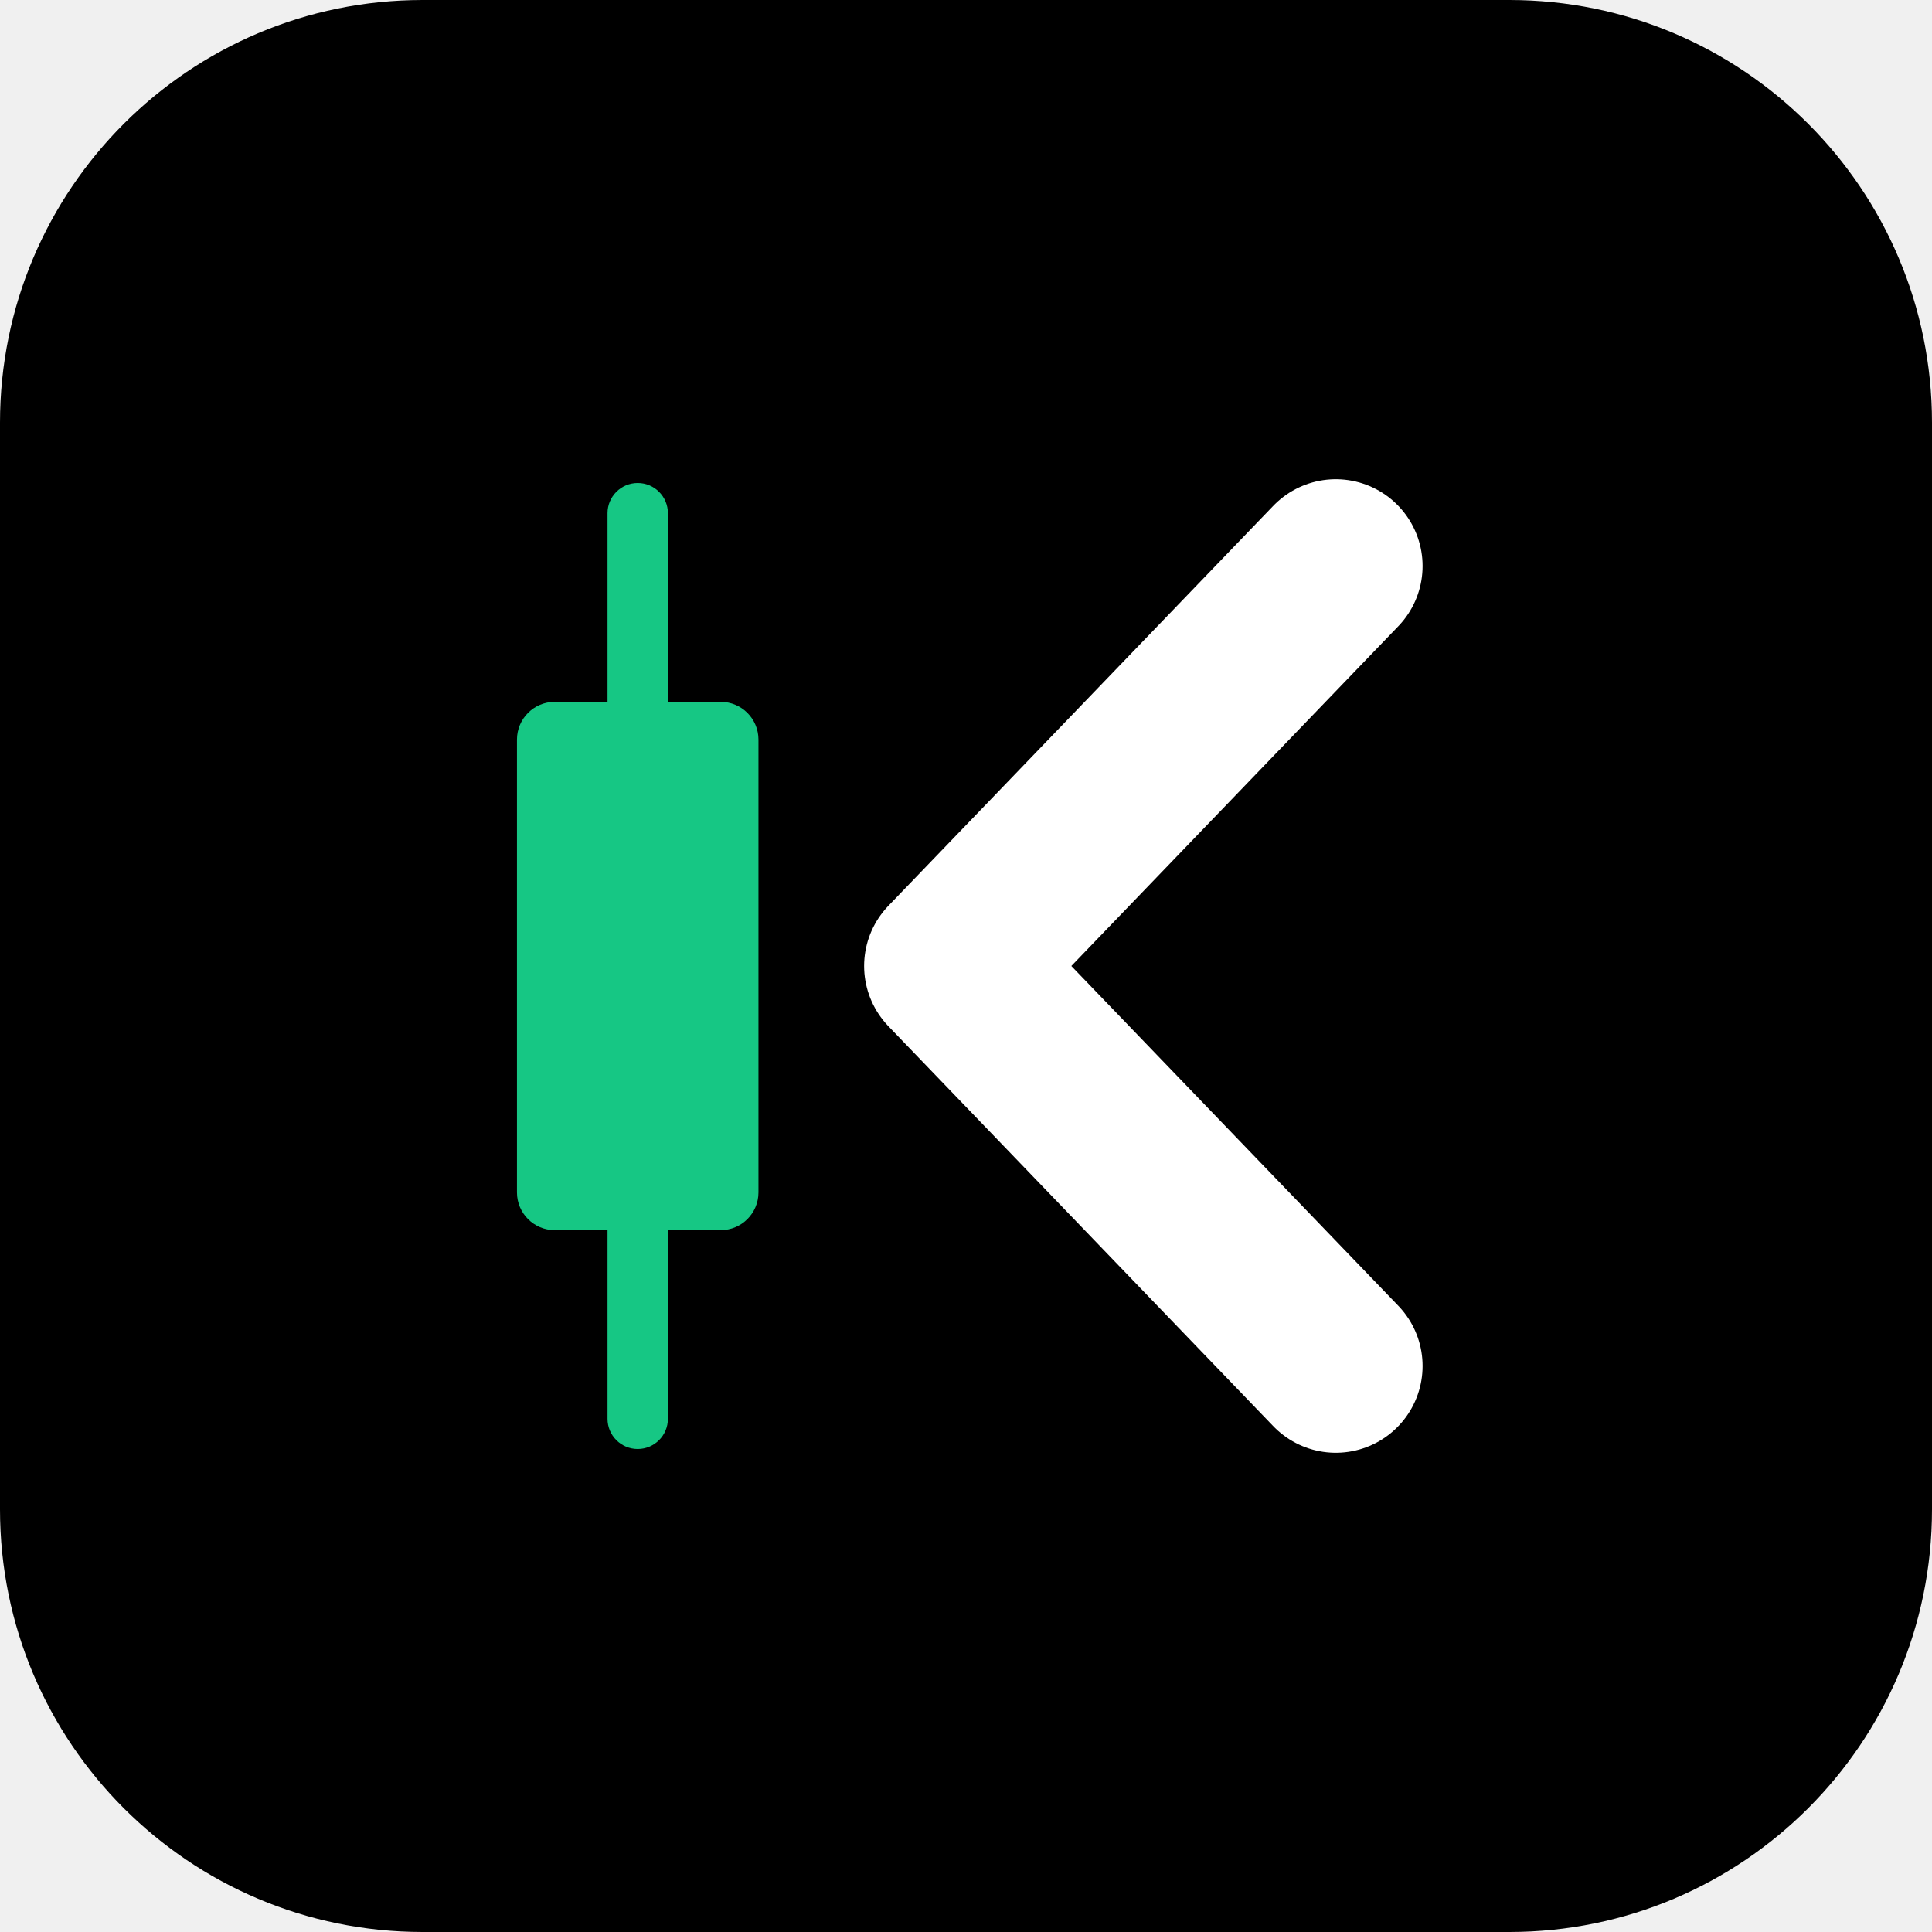
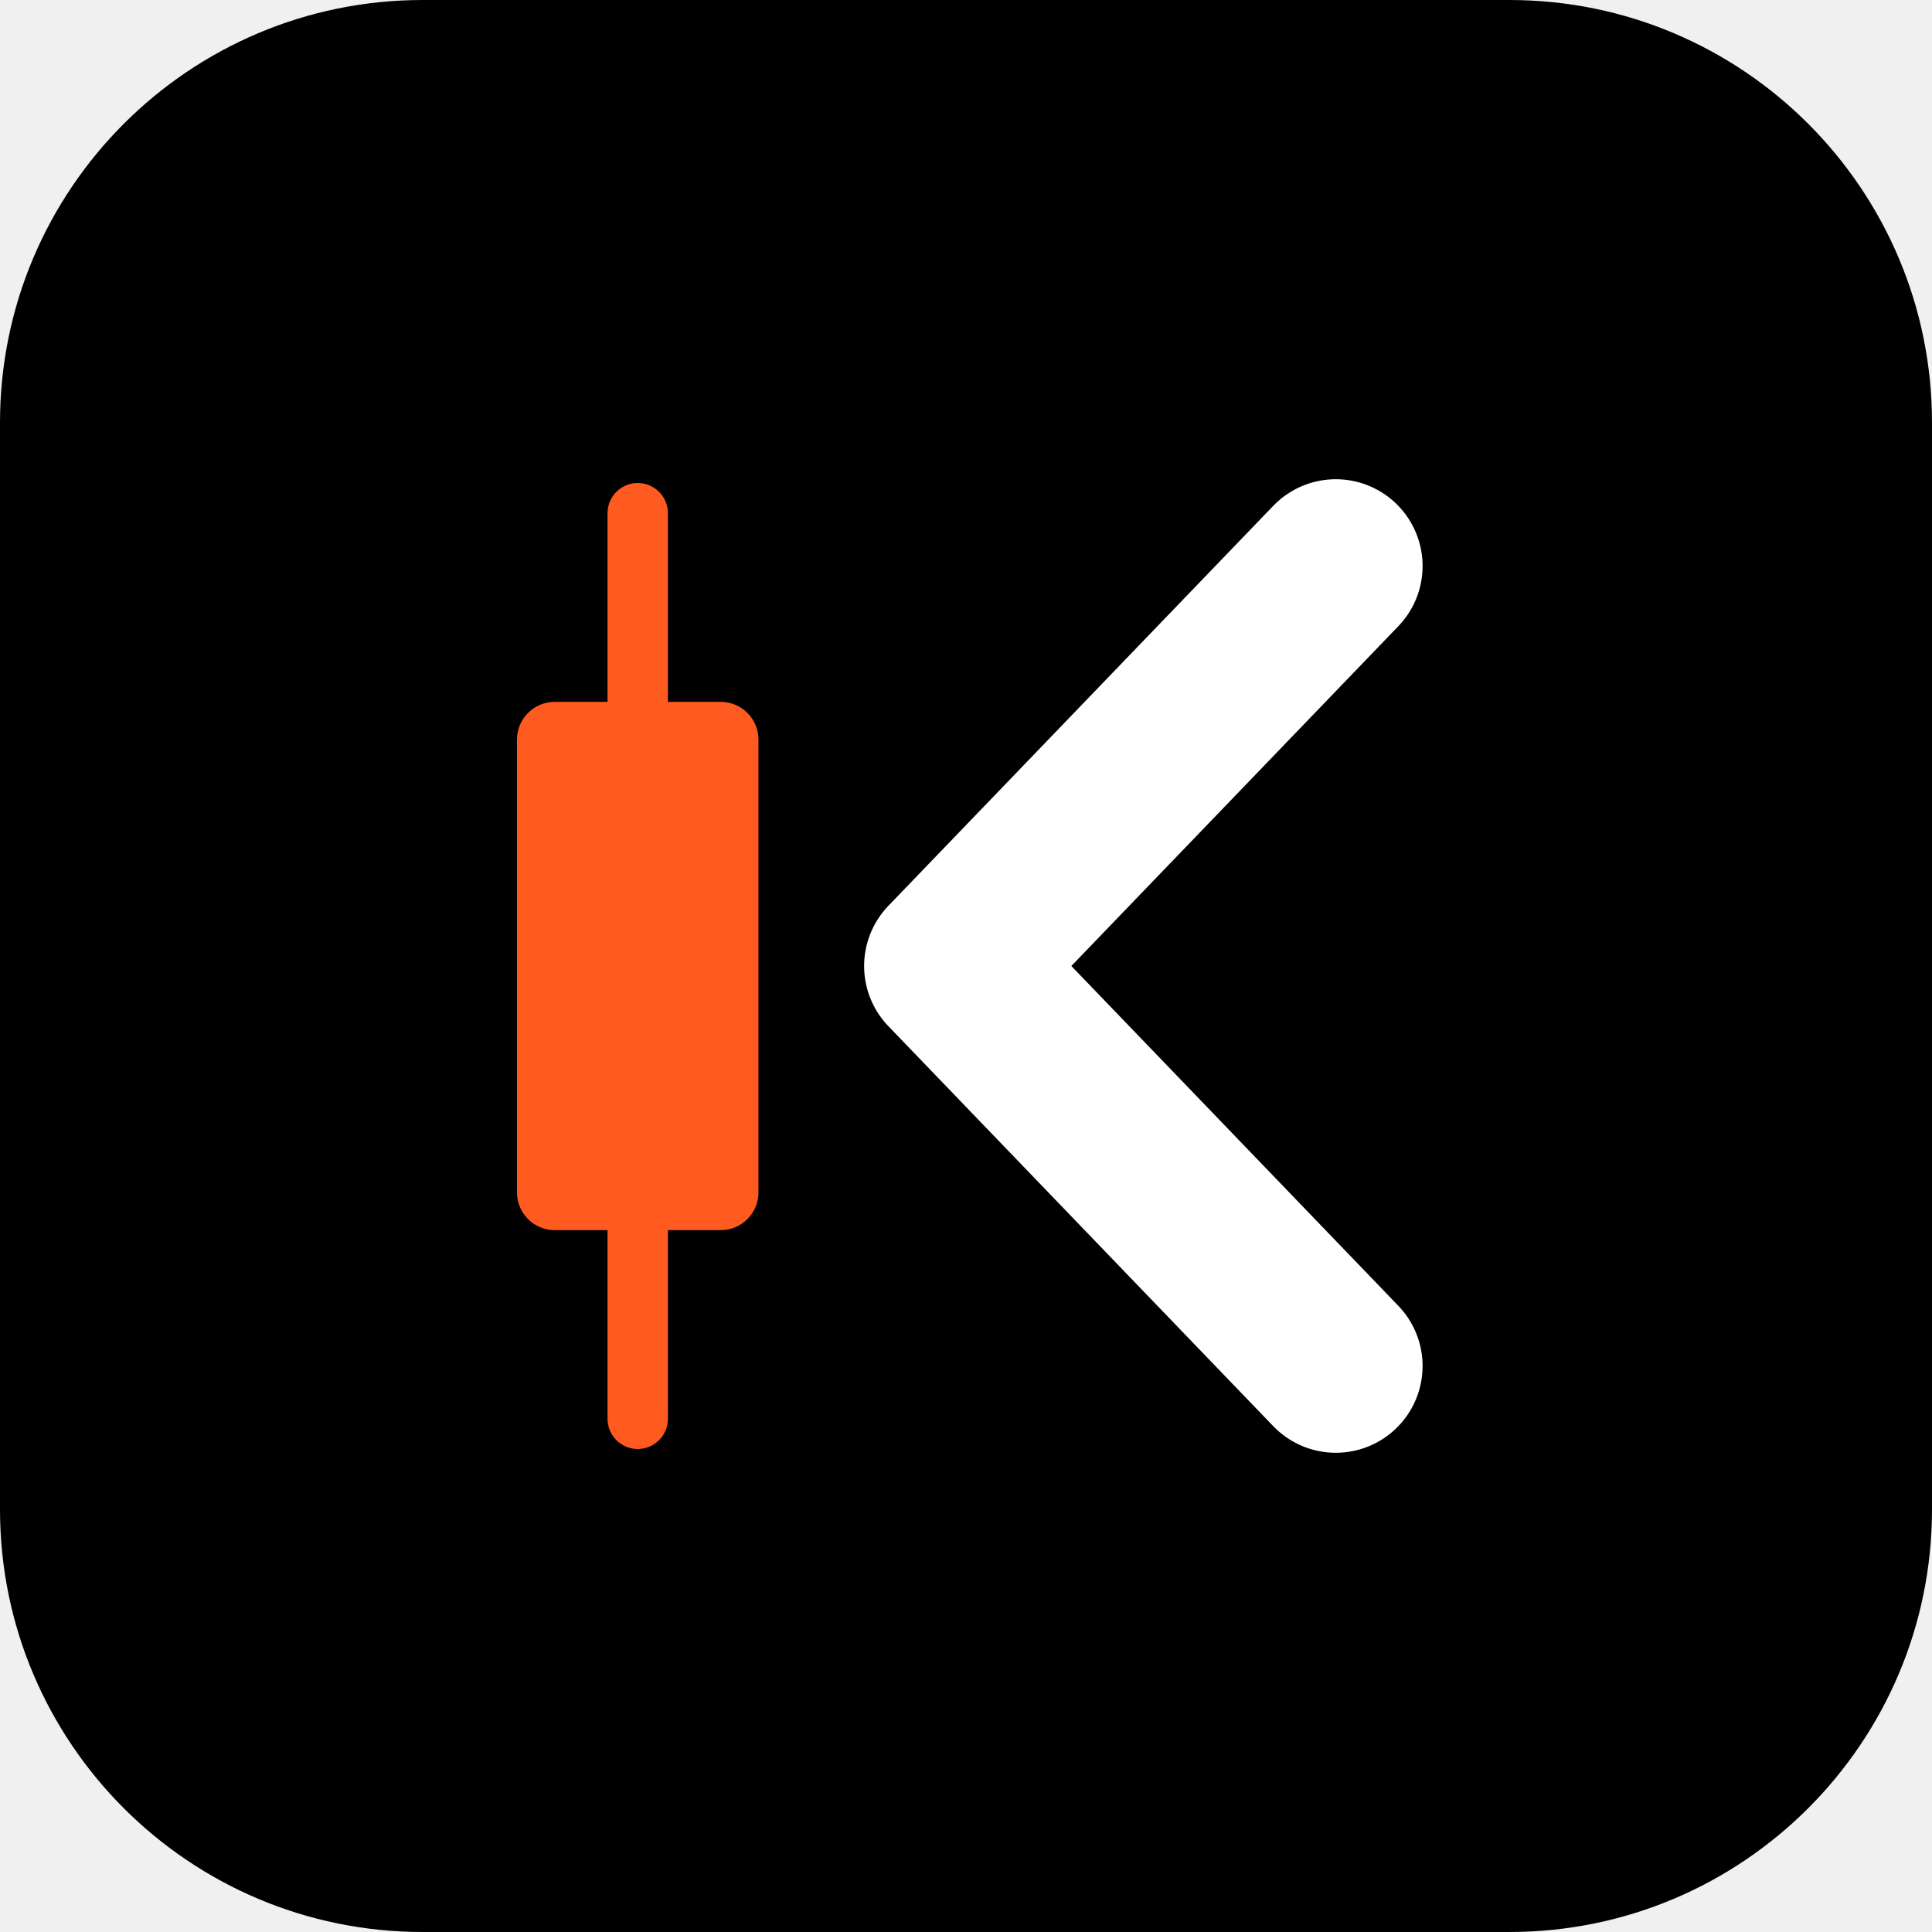
<svg xmlns="http://www.w3.org/2000/svg" viewBox="0 0 512 512">
  <rect width="512" height="512" rx="112" fill="#000" />
-   <rect x="161" y="128" width="16" height="256" rx="8" fill="#16C784" />
-   <rect x="137" y="186" width="64" height="140" rx="10" fill="#16C784" />
+   <rect x="161" y="128" width="16" height="256" rx="8" fill="#FF5A1F" />
+   <rect x="137" y="186" width="64" height="140" rx="10" fill="#FF5A1F" />
  <path d="M354 150 L252 256 L354 362" fill="none" stroke="#fff" stroke-width="46" stroke-linecap="round" stroke-linejoin="round" />
</svg>
